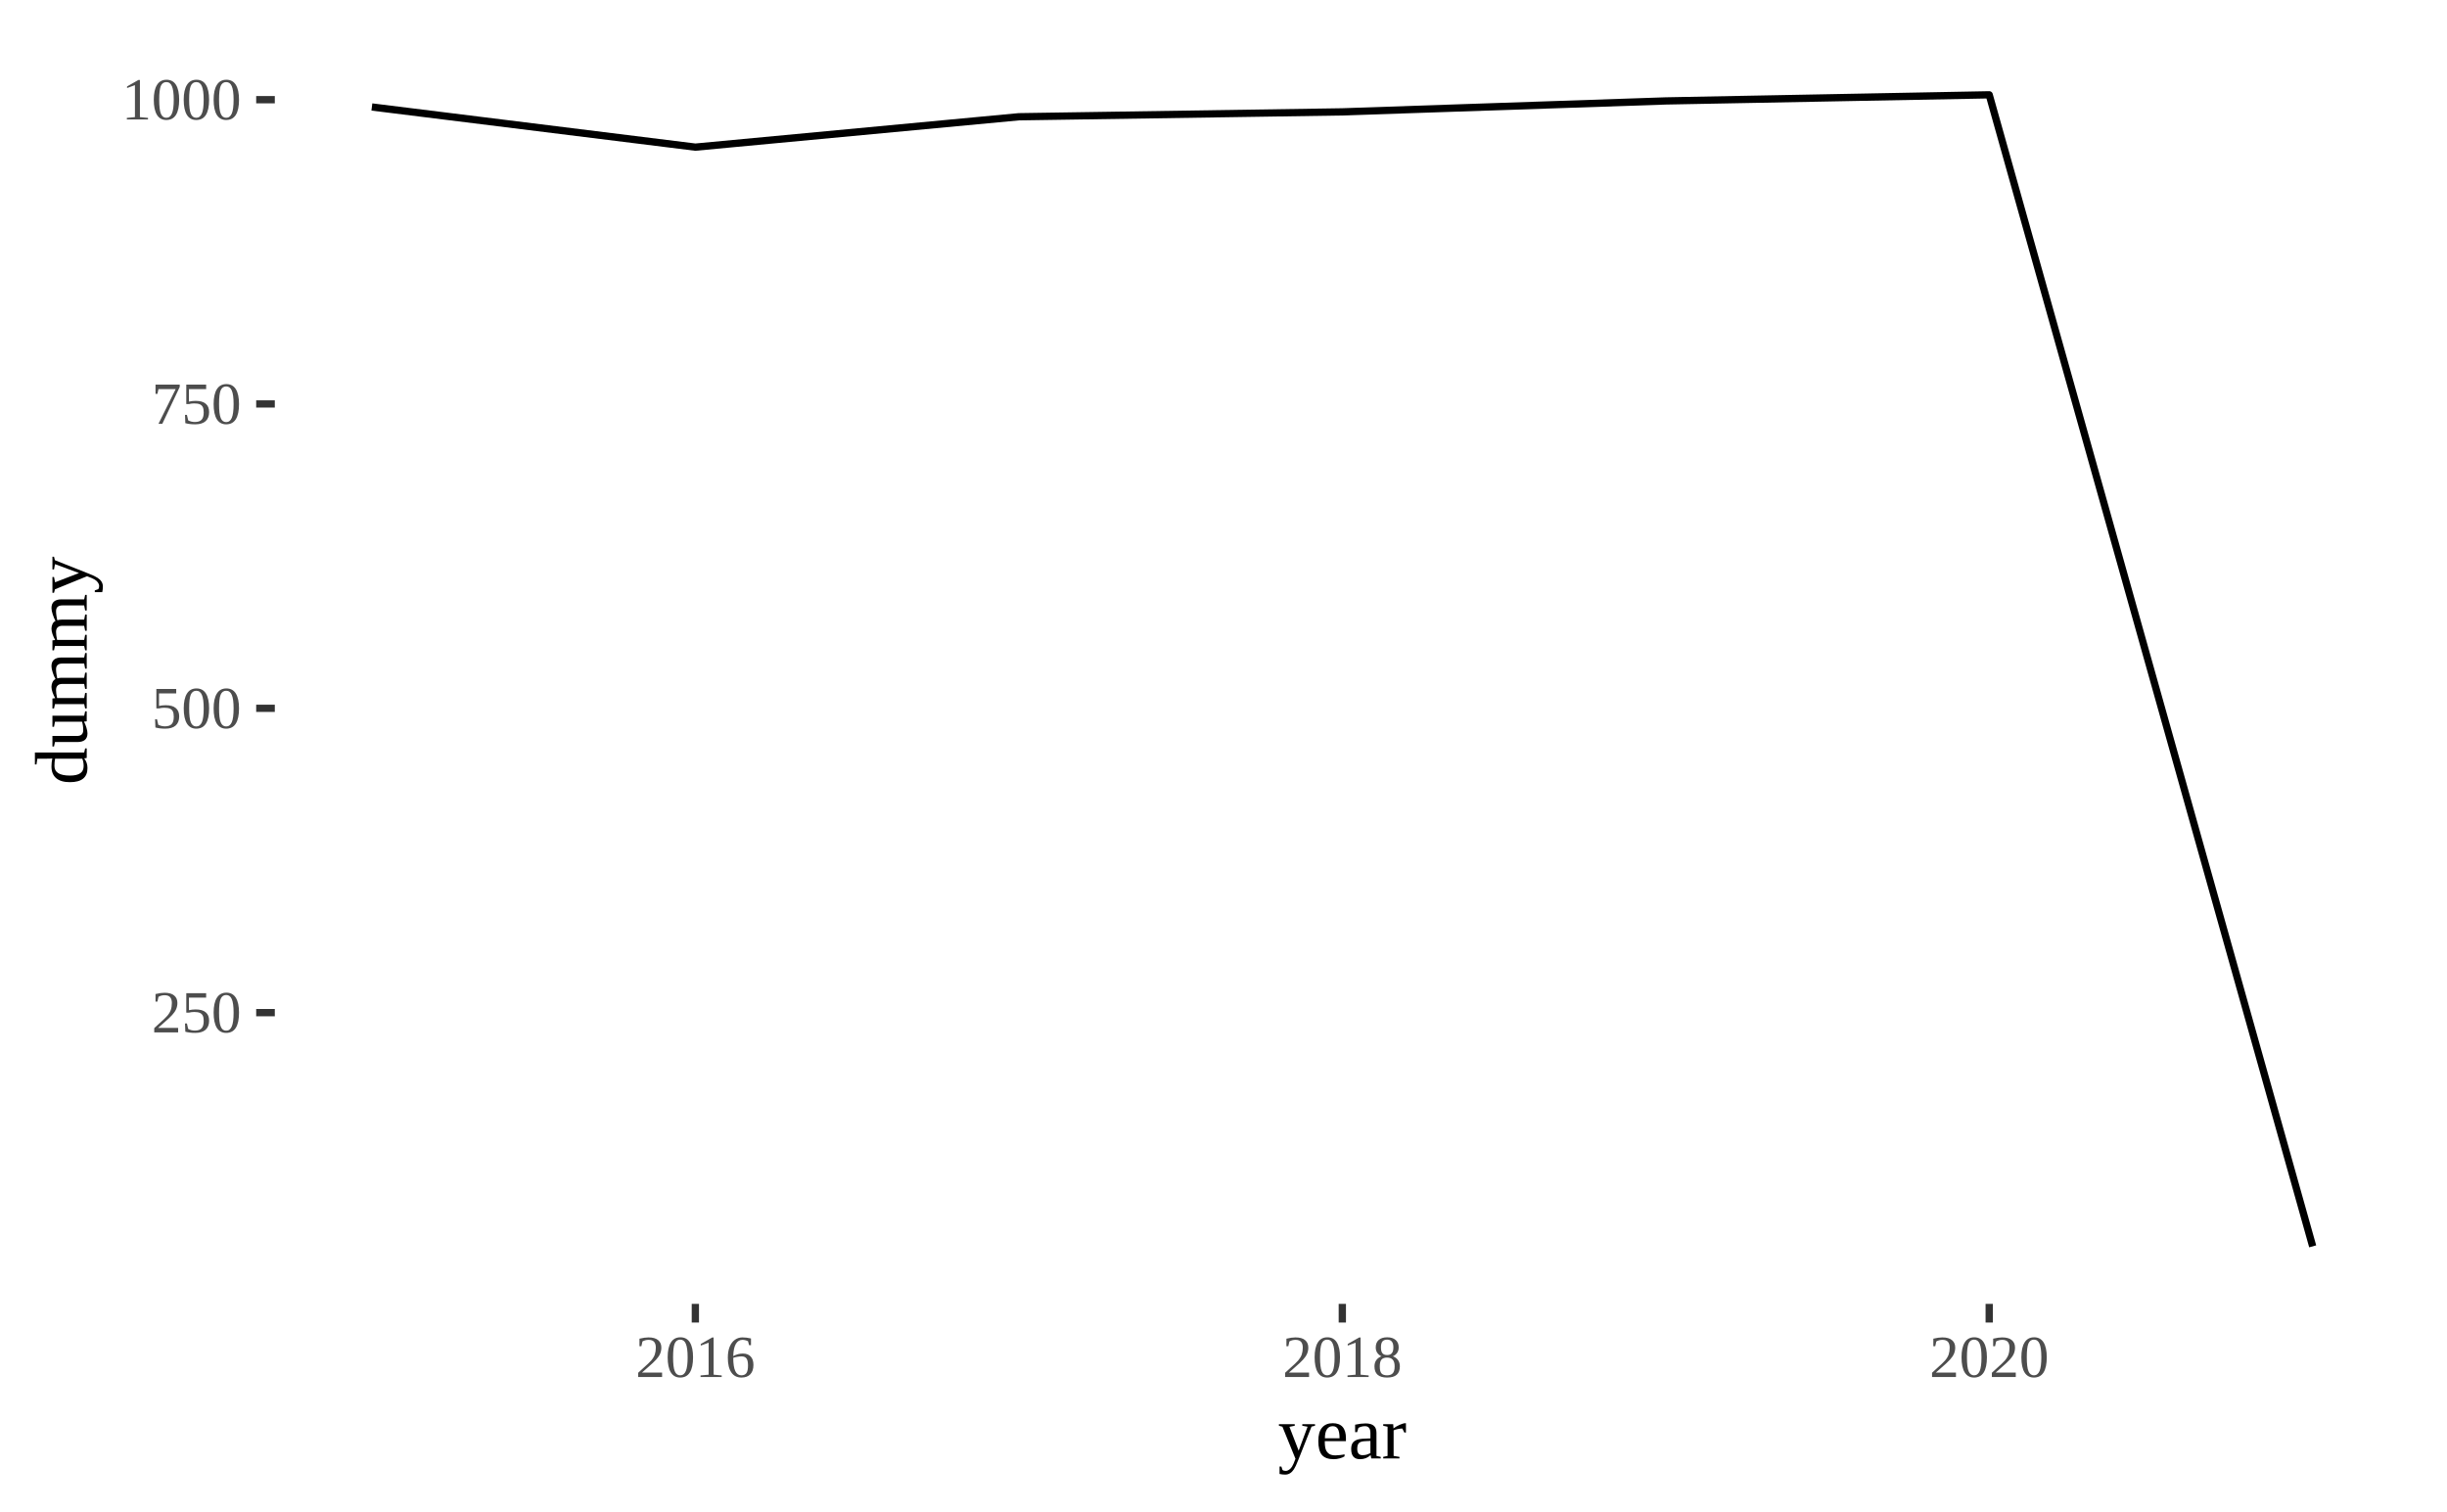
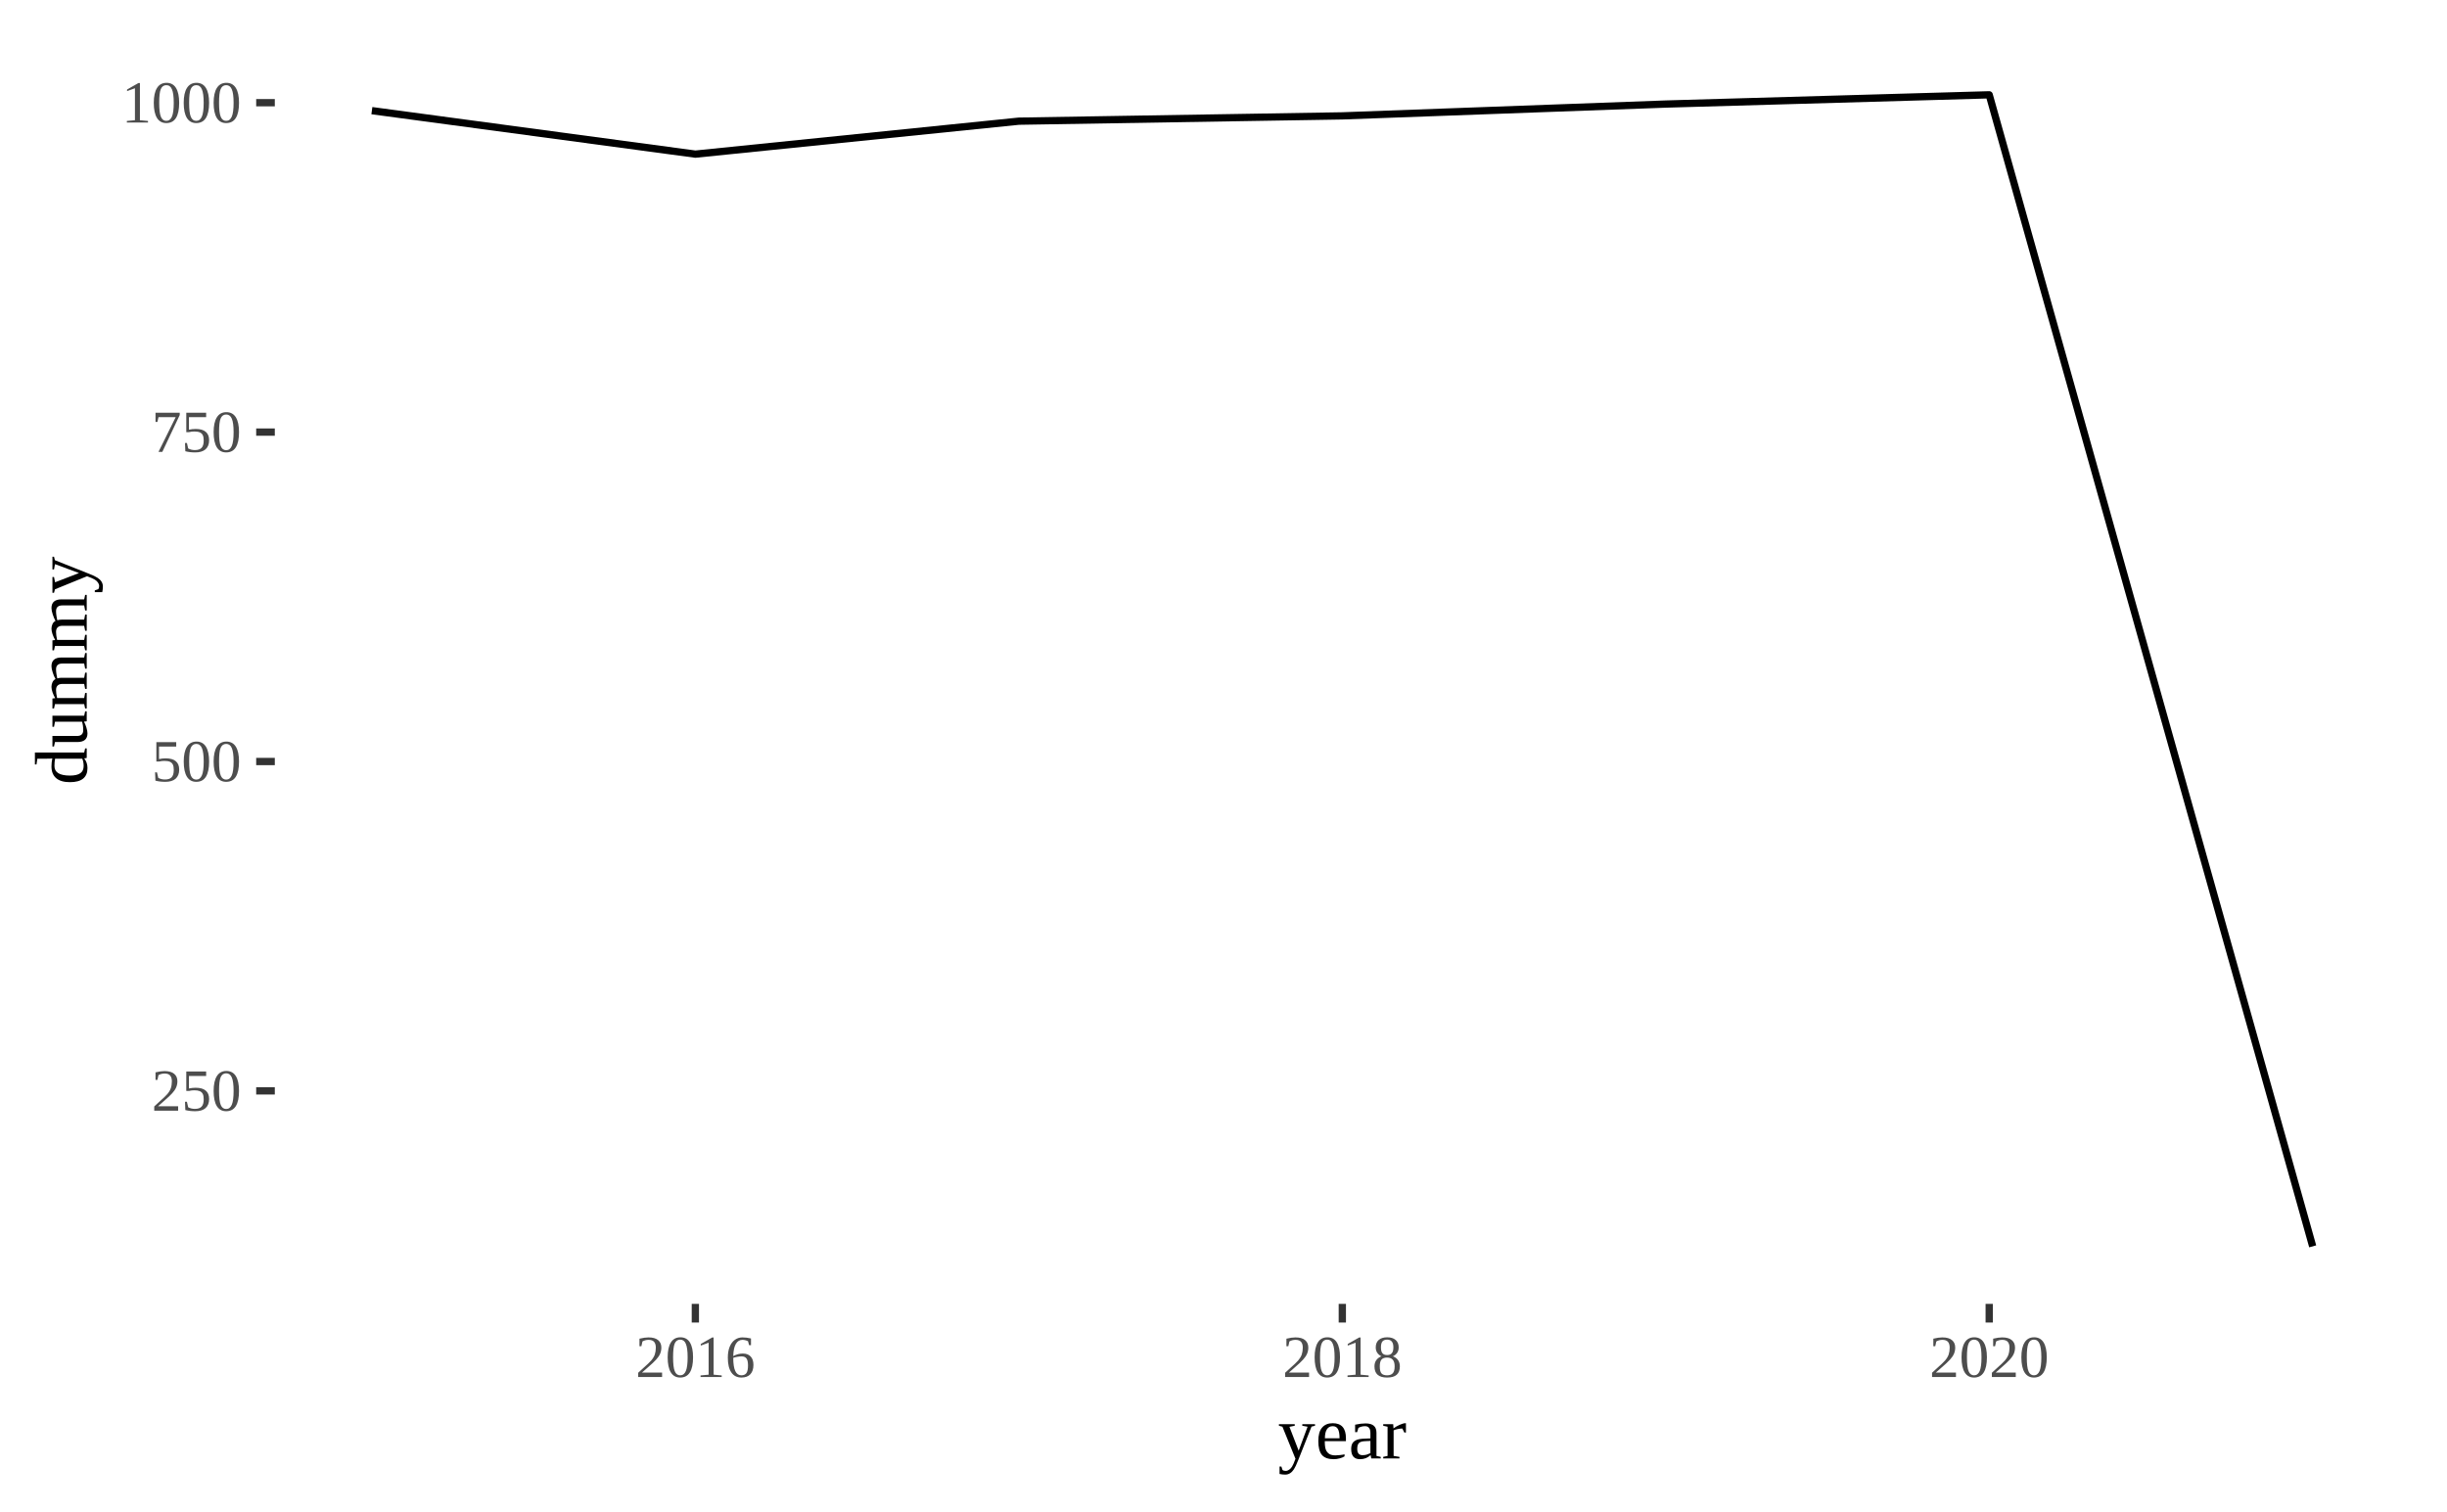
<svg xmlns="http://www.w3.org/2000/svg" viewBox="0 0 360.00 222.48">
  <defs>
    <style type="text/css">
    line, polyline, polygon, path, rect, circle {
      fill: none;
      stroke: #000000;
      stroke-linecap: round;
      stroke-linejoin: round;
      stroke-miterlimit: 10.00;
    }
  </style>
  </defs>
  <rect width="100%" height="100%" style="stroke: none; fill: #FFFFFF;" />
  <defs>
    <clipPath id="cpNDAuNDN8MzU0LjUyfDE5MS44Nnw1LjQ4">
      <rect x="40.43" y="5.48" width="314.09" height="186.38" />
    </clipPath>
  </defs>
-   <polyline points="54.71,15.74 102.30,21.65 149.89,17.18 197.48,16.46 245.07,14.85 292.65,13.95 340.24,183.39 " style="stroke-width: 1.07; stroke-linecap: butt;" clip-path="url(#cpNDAuNDN8MzU0LjUyfDE5MS44Nnw1LjQ4)" />
+   <polyline points="54.71,16.28 102.30,22.68 149.89,17.83 197.48,17.05 245.07,15.31 292.65,13.95 340.24,183.39 " style="stroke-width: 1.07; stroke-linecap: butt;" clip-path="url(#cpNDAuNDN8MzU0LjUyfDE5MS44Nnw1LjQ4)" />
  <defs>
    <clipPath id="cpMC4wMHwzNjAuMDB8MjIyLjQ4fDAuMDA=">
      <rect x="0.00" y="0.00" width="360.00" height="222.48" />
    </clipPath>
  </defs>
  <g clip-path="url(#cpMC4wMHwzNjAuMDB8MjIyLjQ4fDAuMDA=)">
-     <text x="22.30" y="151.91" style="font-size: 8.80px; fill: #4D4D4D; font-family: Times New Roman;" textLength="13.20px" lengthAdjust="spacingAndGlyphs">250</text>
+     <text x="22.30" y="163.43" style="font-size: 8.80px; fill: #4D4D4D; font-family: Times New Roman;" textLength="13.20px" lengthAdjust="spacingAndGlyphs">250</text>
  </g>
  <g clip-path="url(#cpMC4wMHwzNjAuMDB8MjIyLjQ4fDAuMDA=)">
-     <text x="22.30" y="107.14" style="font-size: 8.80px; fill: #4D4D4D; font-family: Times New Roman;" textLength="13.20px" lengthAdjust="spacingAndGlyphs">500</text>
+     <text x="22.30" y="114.96" style="font-size: 8.80px; fill: #4D4D4D; font-family: Times New Roman;" textLength="13.20px" lengthAdjust="spacingAndGlyphs">500</text>
  </g>
  <g clip-path="url(#cpMC4wMHwzNjAuMDB8MjIyLjQ4fDAuMDA=)">
-     <text x="22.30" y="62.36" style="font-size: 8.80px; fill: #4D4D4D; font-family: Times New Roman;" textLength="13.20px" lengthAdjust="spacingAndGlyphs">750</text>
+     <text x="22.30" y="66.49" style="font-size: 8.80px; fill: #4D4D4D; font-family: Times New Roman;" textLength="13.20px" lengthAdjust="spacingAndGlyphs">750</text>
  </g>
  <g clip-path="url(#cpMC4wMHwzNjAuMDB8MjIyLjQ4fDAuMDA=)">
-     <text x="17.90" y="17.58" style="font-size: 8.80px; fill: #4D4D4D; font-family: Times New Roman;" textLength="17.60px" lengthAdjust="spacingAndGlyphs">1000</text>
+     <text x="17.90" y="18.03" style="font-size: 8.80px; fill: #4D4D4D; font-family: Times New Roman;" textLength="17.60px" lengthAdjust="spacingAndGlyphs">1000</text>
  </g>
-   <polyline points="37.69,149.00 40.43,149.00 " style="stroke-width: 1.07; stroke: #333333; stroke-linecap: butt;" clip-path="url(#cpMC4wMHwzNjAuMDB8MjIyLjQ4fDAuMDA=)" />
-   <polyline points="37.69,104.22 40.43,104.22 " style="stroke-width: 1.07; stroke: #333333; stroke-linecap: butt;" clip-path="url(#cpMC4wMHwzNjAuMDB8MjIyLjQ4fDAuMDA=)" />
-   <polyline points="37.69,59.44 40.43,59.44 " style="stroke-width: 1.07; stroke: #333333; stroke-linecap: butt;" clip-path="url(#cpMC4wMHwzNjAuMDB8MjIyLjQ4fDAuMDA=)" />
-   <polyline points="37.69,14.67 40.43,14.67 " style="stroke-width: 1.07; stroke: #333333; stroke-linecap: butt;" clip-path="url(#cpMC4wMHwzNjAuMDB8MjIyLjQ4fDAuMDA=)" />
+   <polyline points="37.69,160.51 40.43,160.51 " style="stroke-width: 1.07; stroke: #333333; stroke-linecap: butt;" clip-path="url(#cpMC4wMHwzNjAuMDB8MjIyLjQ4fDAuMDA=)" />
+   <polyline points="37.69,112.05 40.43,112.05 " style="stroke-width: 1.07; stroke: #333333; stroke-linecap: butt;" clip-path="url(#cpMC4wMHwzNjAuMDB8MjIyLjQ4fDAuMDA=)" />
+   <polyline points="37.69,63.58 40.43,63.58 " style="stroke-width: 1.07; stroke: #333333; stroke-linecap: butt;" clip-path="url(#cpMC4wMHwzNjAuMDB8MjIyLjQ4fDAuMDA=)" />
+   <polyline points="37.69,15.11 40.43,15.11 " style="stroke-width: 1.07; stroke: #333333; stroke-linecap: butt;" clip-path="url(#cpMC4wMHwzNjAuMDB8MjIyLjQ4fDAuMDA=)" />
  <polyline points="102.30,194.60 102.30,191.86 " style="stroke-width: 1.07; stroke: #333333; stroke-linecap: butt;" clip-path="url(#cpMC4wMHwzNjAuMDB8MjIyLjQ4fDAuMDA=)" />
  <polyline points="197.48,194.60 197.48,191.86 " style="stroke-width: 1.07; stroke: #333333; stroke-linecap: butt;" clip-path="url(#cpMC4wMHwzNjAuMDB8MjIyLjQ4fDAuMDA=)" />
  <polyline points="292.65,194.60 292.65,191.86 " style="stroke-width: 1.07; stroke: #333333; stroke-linecap: butt;" clip-path="url(#cpMC4wMHwzNjAuMDB8MjIyLjQ4fDAuMDA=)" />
  <g clip-path="url(#cpMC4wMHwzNjAuMDB8MjIyLjQ4fDAuMDA=)">
    <text x="93.50" y="202.62" style="font-size: 8.80px; fill: #4D4D4D; font-family: Times New Roman;" textLength="17.60px" lengthAdjust="spacingAndGlyphs">2016</text>
  </g>
  <g clip-path="url(#cpMC4wMHwzNjAuMDB8MjIyLjQ4fDAuMDA=)">
    <text x="188.68" y="202.62" style="font-size: 8.80px; fill: #4D4D4D; font-family: Times New Roman;" textLength="17.60px" lengthAdjust="spacingAndGlyphs">2018</text>
  </g>
  <g clip-path="url(#cpMC4wMHwzNjAuMDB8MjIyLjQ4fDAuMDA=)">
    <text x="283.85" y="202.62" style="font-size: 8.80px; fill: #4D4D4D; font-family: Times New Roman;" textLength="17.60px" lengthAdjust="spacingAndGlyphs">2020</text>
  </g>
  <g clip-path="url(#cpMC4wMHwzNjAuMDB8MjIyLjQ4fDAuMDA=)">
    <text x="188.01" y="214.60" style="font-size: 11.00px; font-family: Times New Roman;" textLength="18.93px" lengthAdjust="spacingAndGlyphs">year</text>
  </g>
  <g clip-path="url(#cpMC4wMHwzNjAuMDB8MjIyLjQ4fDAuMDA=)">
    <text transform="translate(12.76,115.48) rotate(-90)" style="font-size: 11.00px; font-family: Times New Roman;" textLength="33.61px" lengthAdjust="spacingAndGlyphs">dummy</text>
  </g>
</svg>
